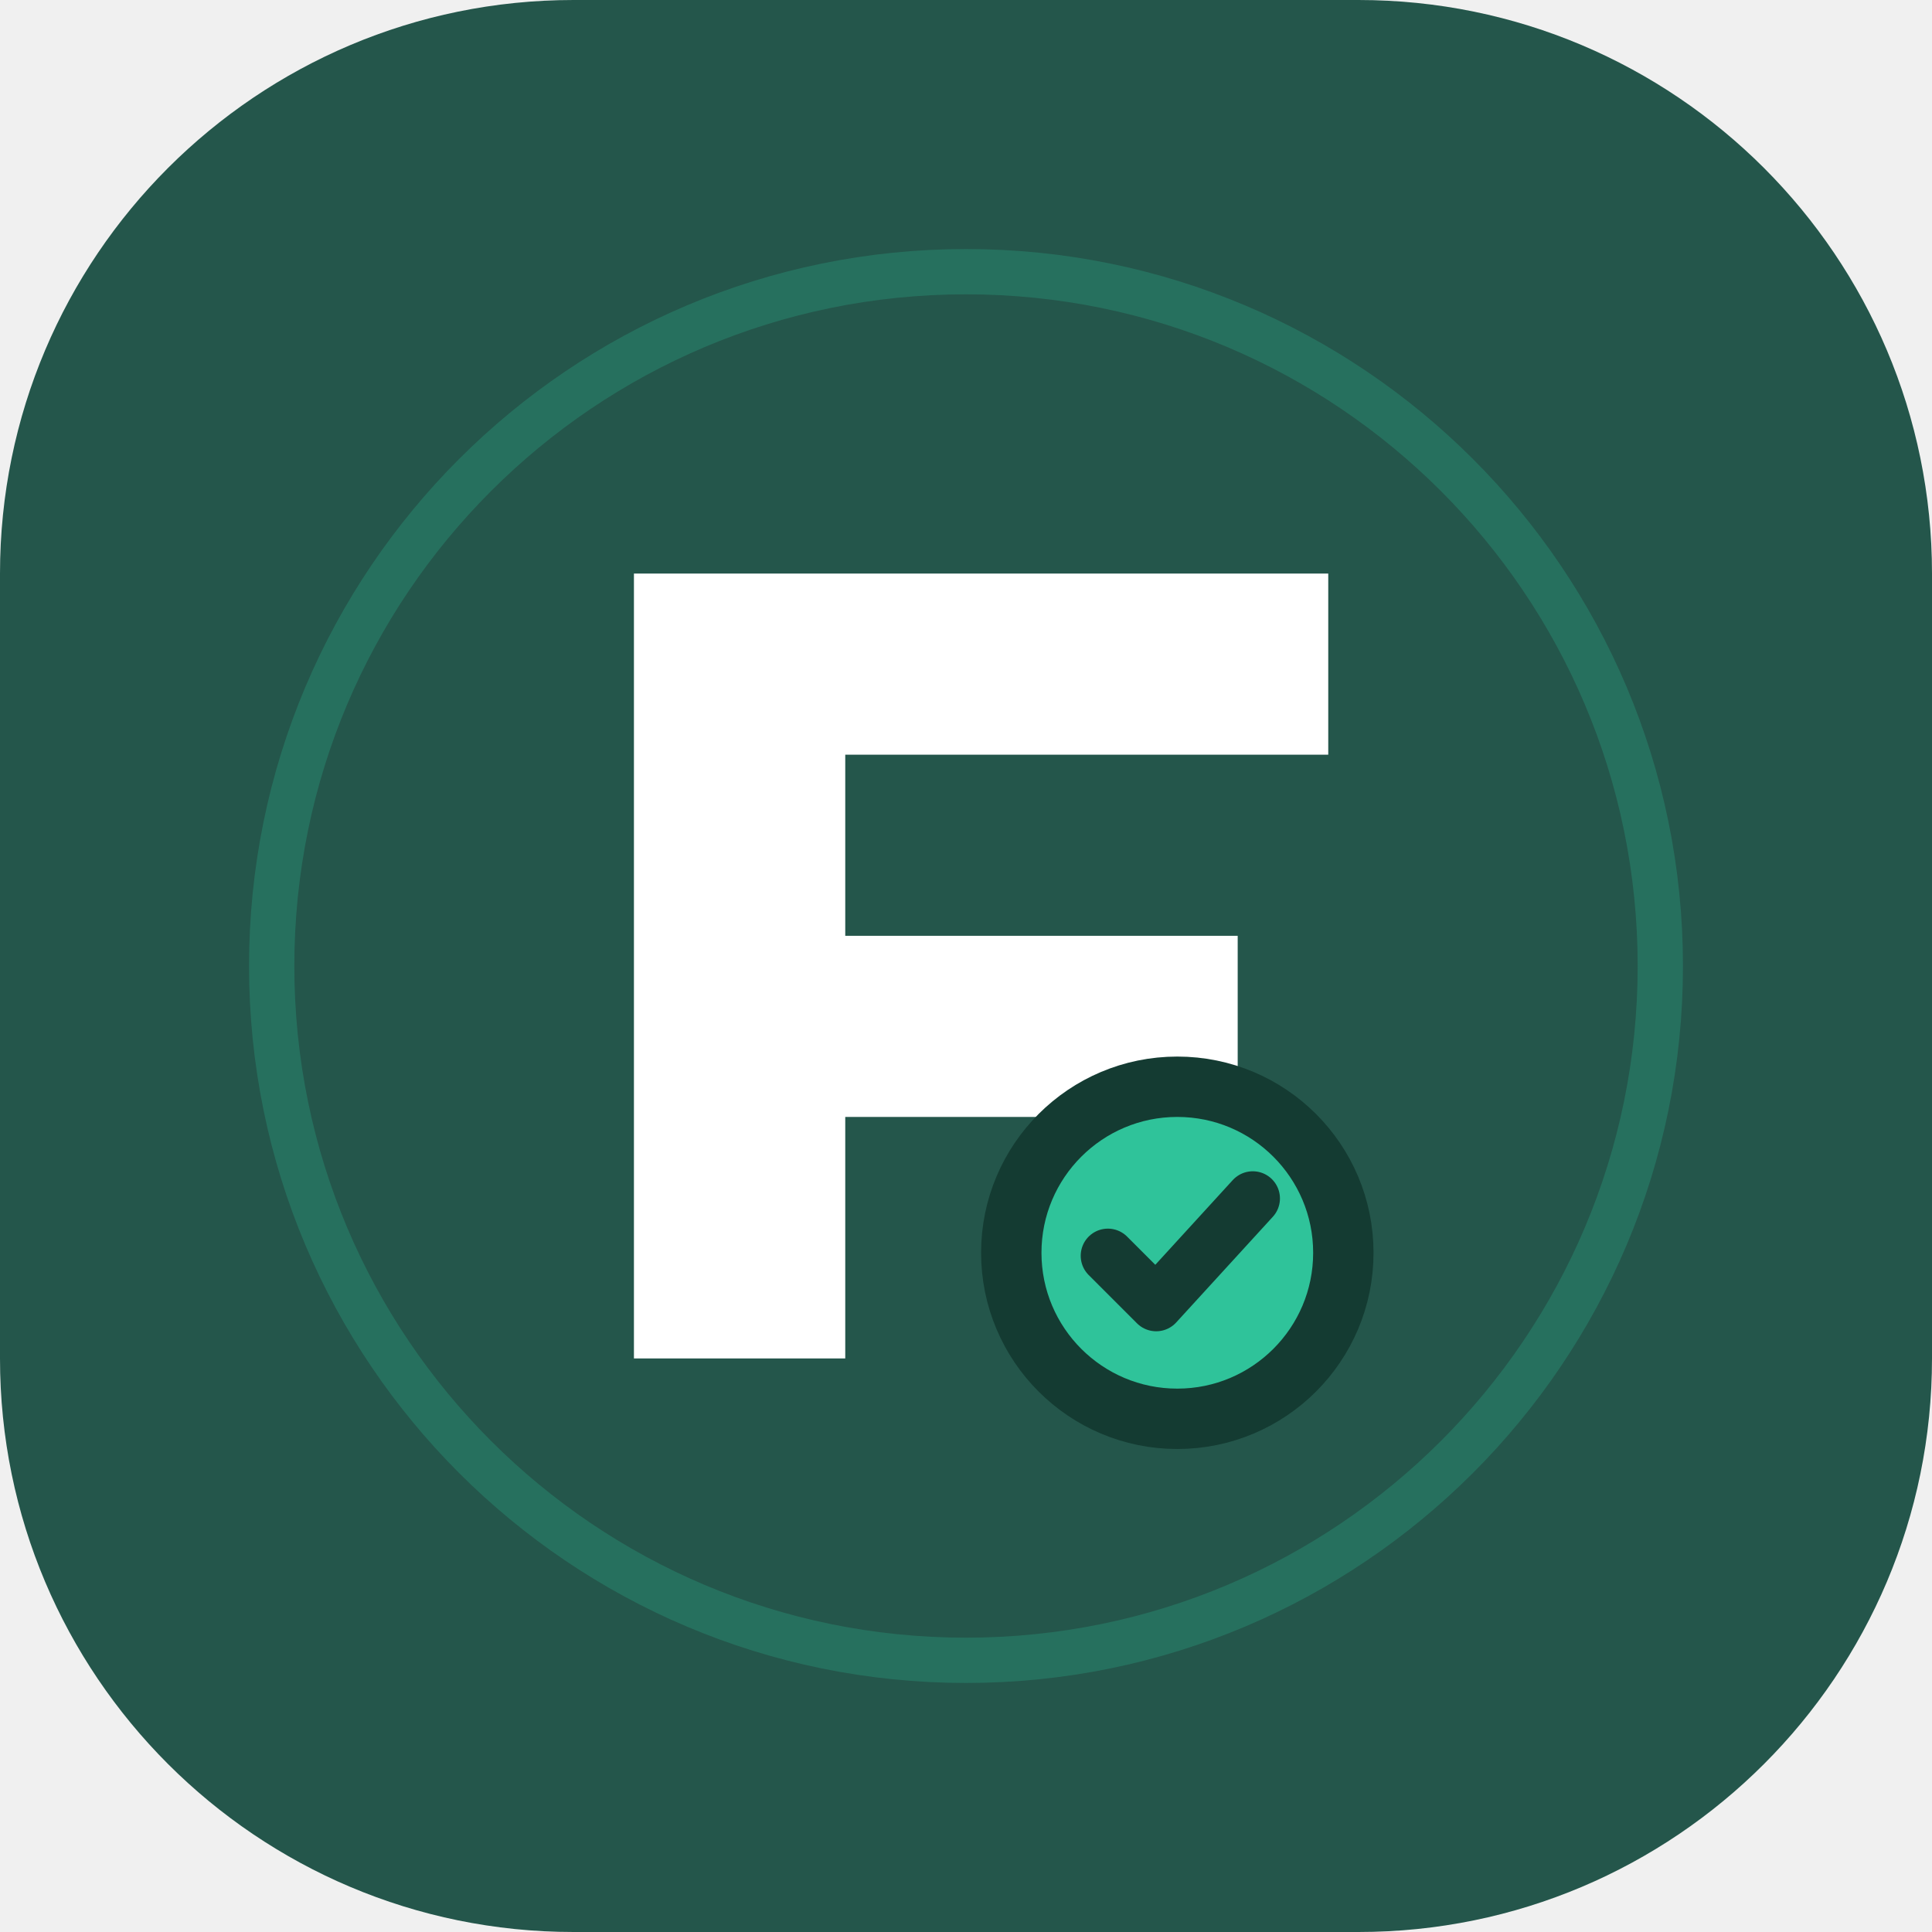
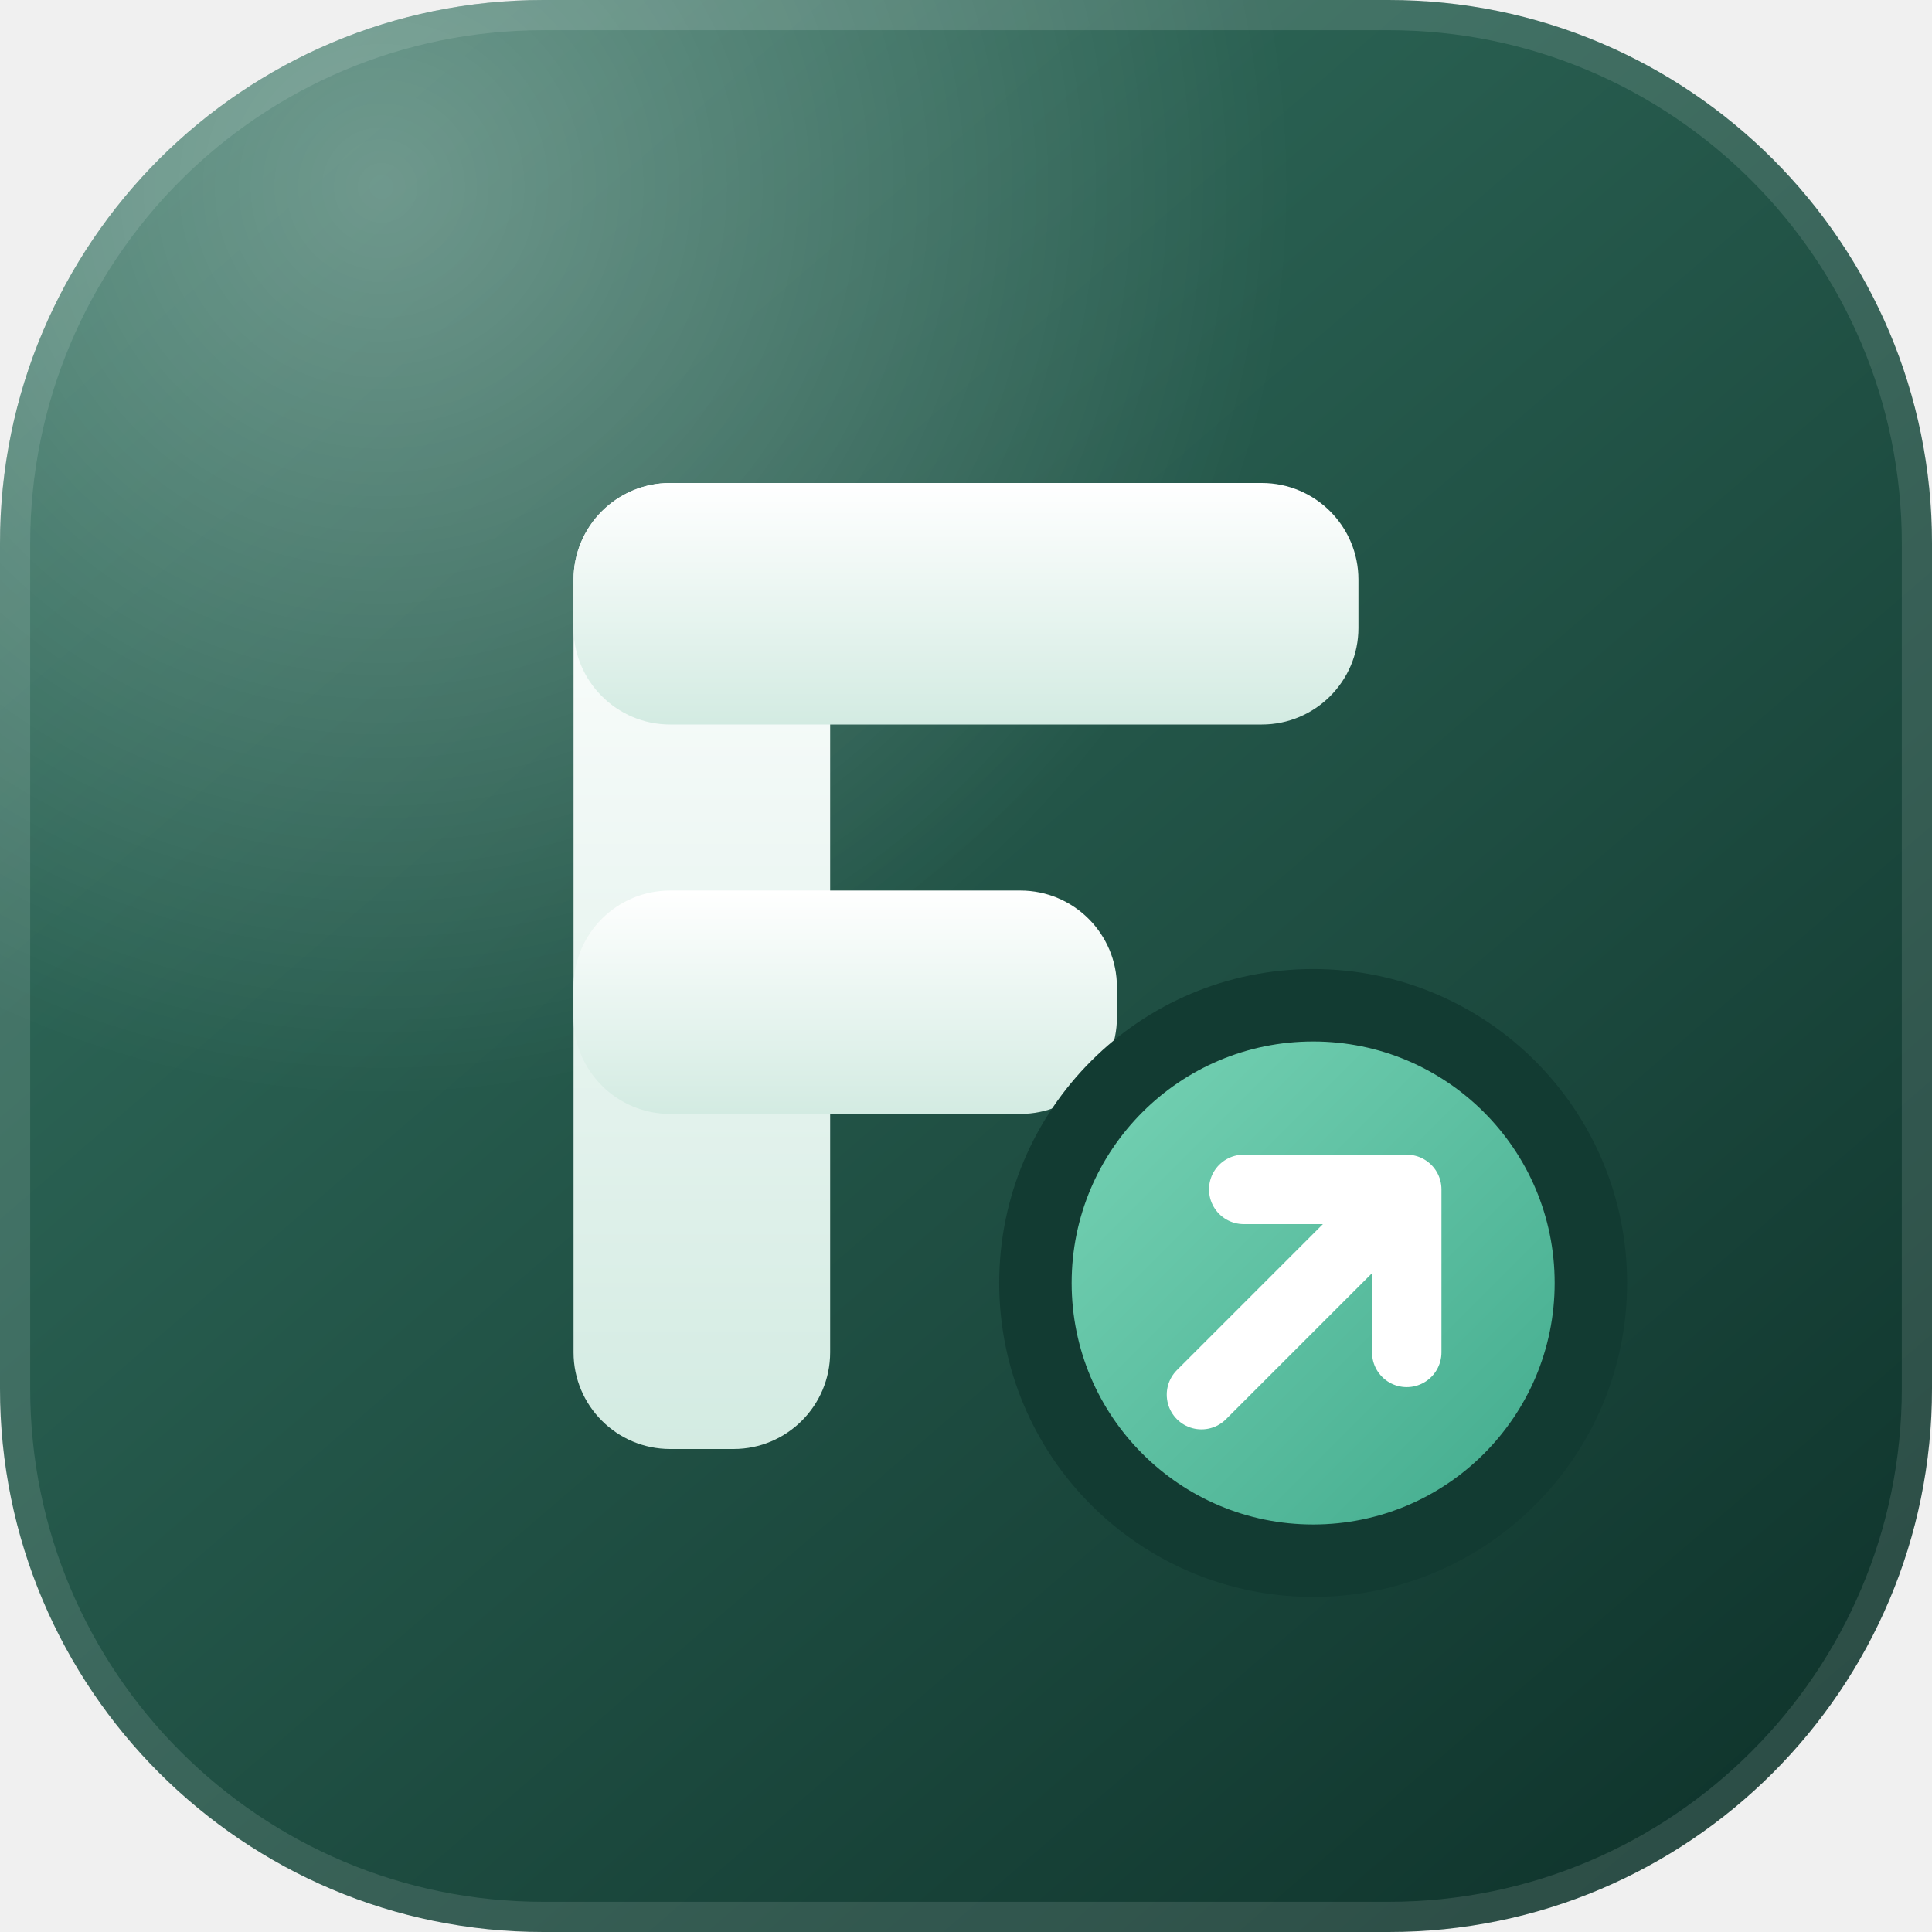
<svg xmlns="http://www.w3.org/2000/svg" viewBox="0 0 64 64">
  <defs>
-     <linearGradient id="g" x1="10" y1="8" x2="56" y2="58">
-       <stop stop-color="#24564b" />
-       <stop offset="1" stop-color="#143b32" />
+     <linearGradient id="f-tile" x1="8" y1="4" x2="58" y2="62" gradientUnits="userSpaceOnUse">
+       <stop stop-color="#33705f" />
+       <stop offset="1" stop-color="#0f342c" />
+     </linearGradient>
+     <radialGradient id="f-gloss" cx="0.2" cy="0.1" r="0.85">
+       <stop stop-color="#fff" stop-opacity=".30" />
+       <stop offset=".55" stop-color="#fff" stop-opacity="0" />
+     </radialGradient>
+     <linearGradient id="f-chu" x1="0" y1="0" x2="0" y2="1">
+       <stop stop-color="#fff" />
+       <stop offset="1" stop-color="#d3ebe2" />
+     </linearGradient>
+     <linearGradient id="f-huy" x1="0" y1="0" x2="1" y2="1">
+       <stop stop-color="#7bd6b8" />
+       <stop offset="1" stop-color="#3ea88a" />
    </linearGradient>
  </defs>
-   <rect width="64" height="64" rx="19" fill="url(#g)" />
-   <circle cx="32" cy="32" r="23" fill="none" stroke="#2fc39a" stroke-opacity=".25" stroke-width="1.5" />
-   <path d="M21 45V19h23v6H28v6h13v6H28v8h-7Z" fill="#fff" />
-   <circle cx="39" cy="41.5" r="5.5" fill="#2fc39a" stroke="#143b32" stroke-width="2" />
-   <path d="m36.7 41.6 1.6 1.6 3.2-3.5" fill="none" stroke="#143b32" stroke-width="1.8" stroke-linecap="round" stroke-linejoin="round" />
+   <rect class="lg-tile" width="64" height="64" rx="18" fill="url(#f-tile)" />
+   <rect class="lg-tile" width="64" height="64" rx="18" fill="url(#f-gloss)" />
+   <rect class="lg-tile" x=".5" y=".5" width="63" height="63" rx="17.5" fill="none" stroke="#fff" stroke-opacity=".12" />
+   <rect class="lg-stem" x="19" y="16" width="8.5" height="32" rx="3.2" fill="url(#f-chu)" />
+   <rect class="lg-top" x="19" y="16" width="26" height="8" rx="3.2" fill="url(#f-chu)" />
+   <rect class="lg-mid" x="19" y="29.5" width="18" height="7.4" rx="3.2" fill="url(#f-chu)" />
+   <g class="lg-badge">
+     <circle cx="43.5" cy="42.5" r="9.2" fill="url(#f-huy)" stroke="#123b32" stroke-width="2.4" />
+     <path class="lg-arrow" d="M39.8 46.2 46.4 39.6M41.2 39.4h5.4v5.4" fill="none" stroke="#fff" stroke-width="2.3" stroke-linecap="round" stroke-linejoin="round" />
+   </g>
</svg>
